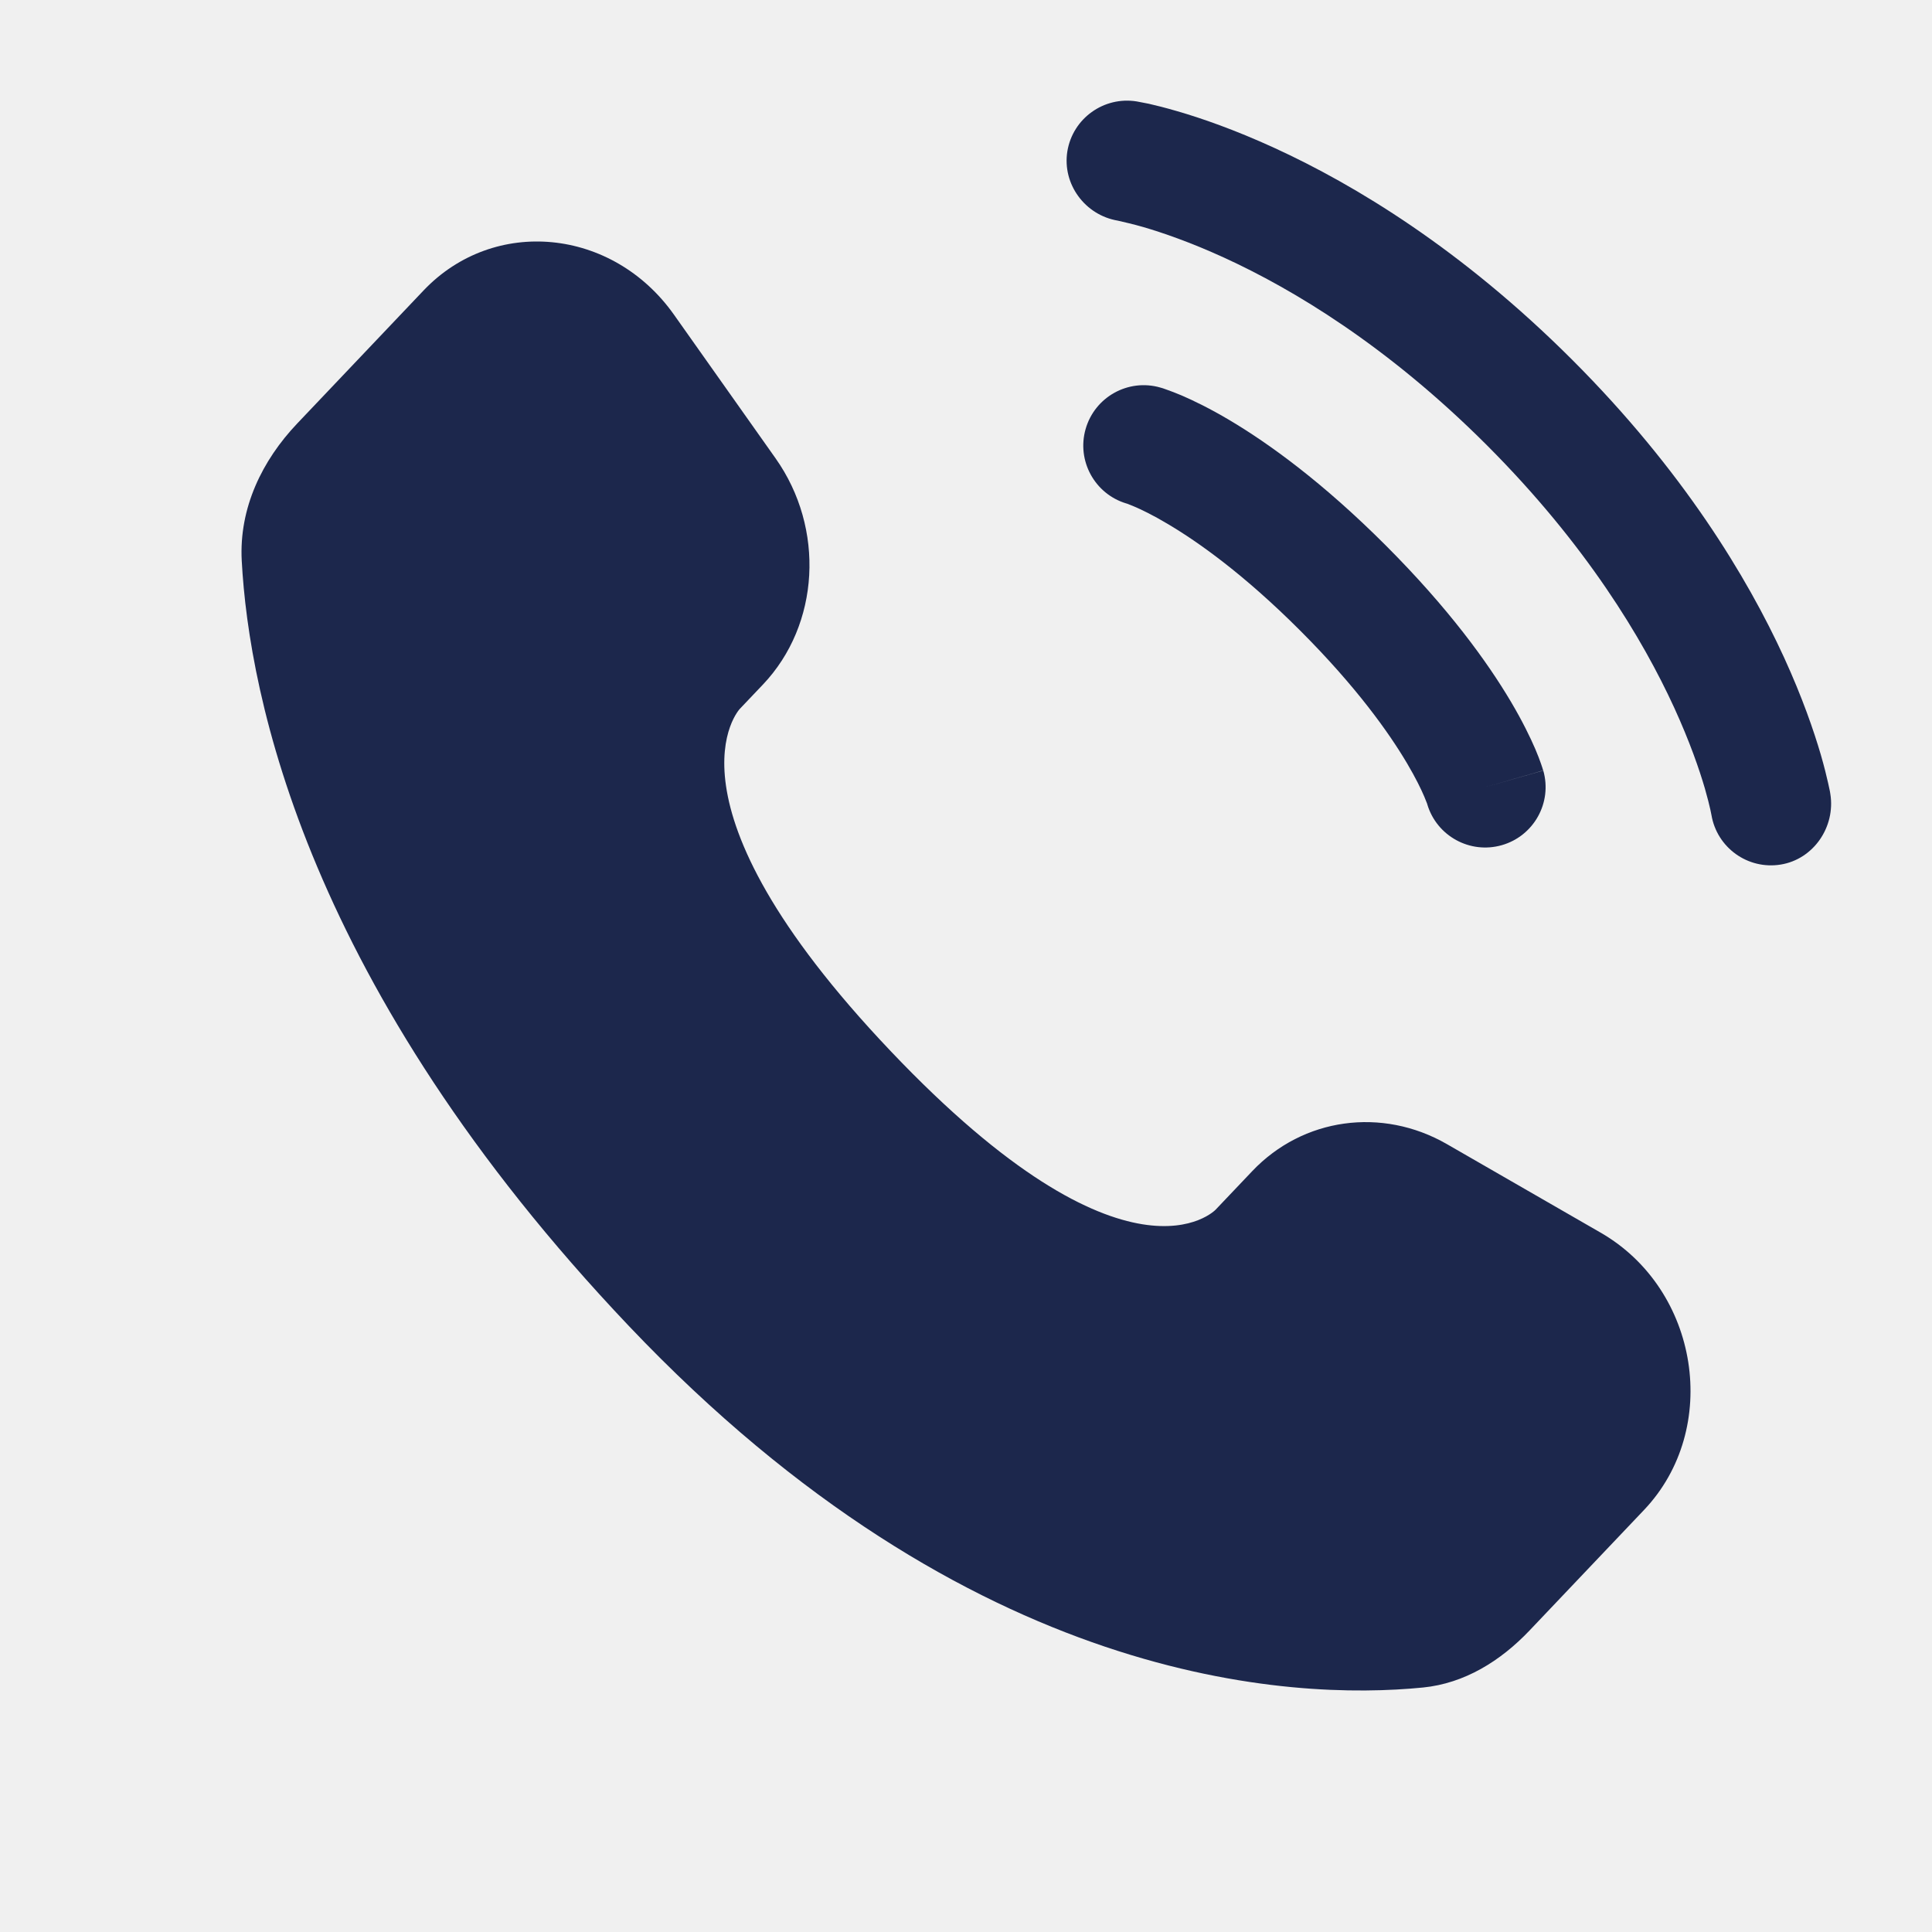
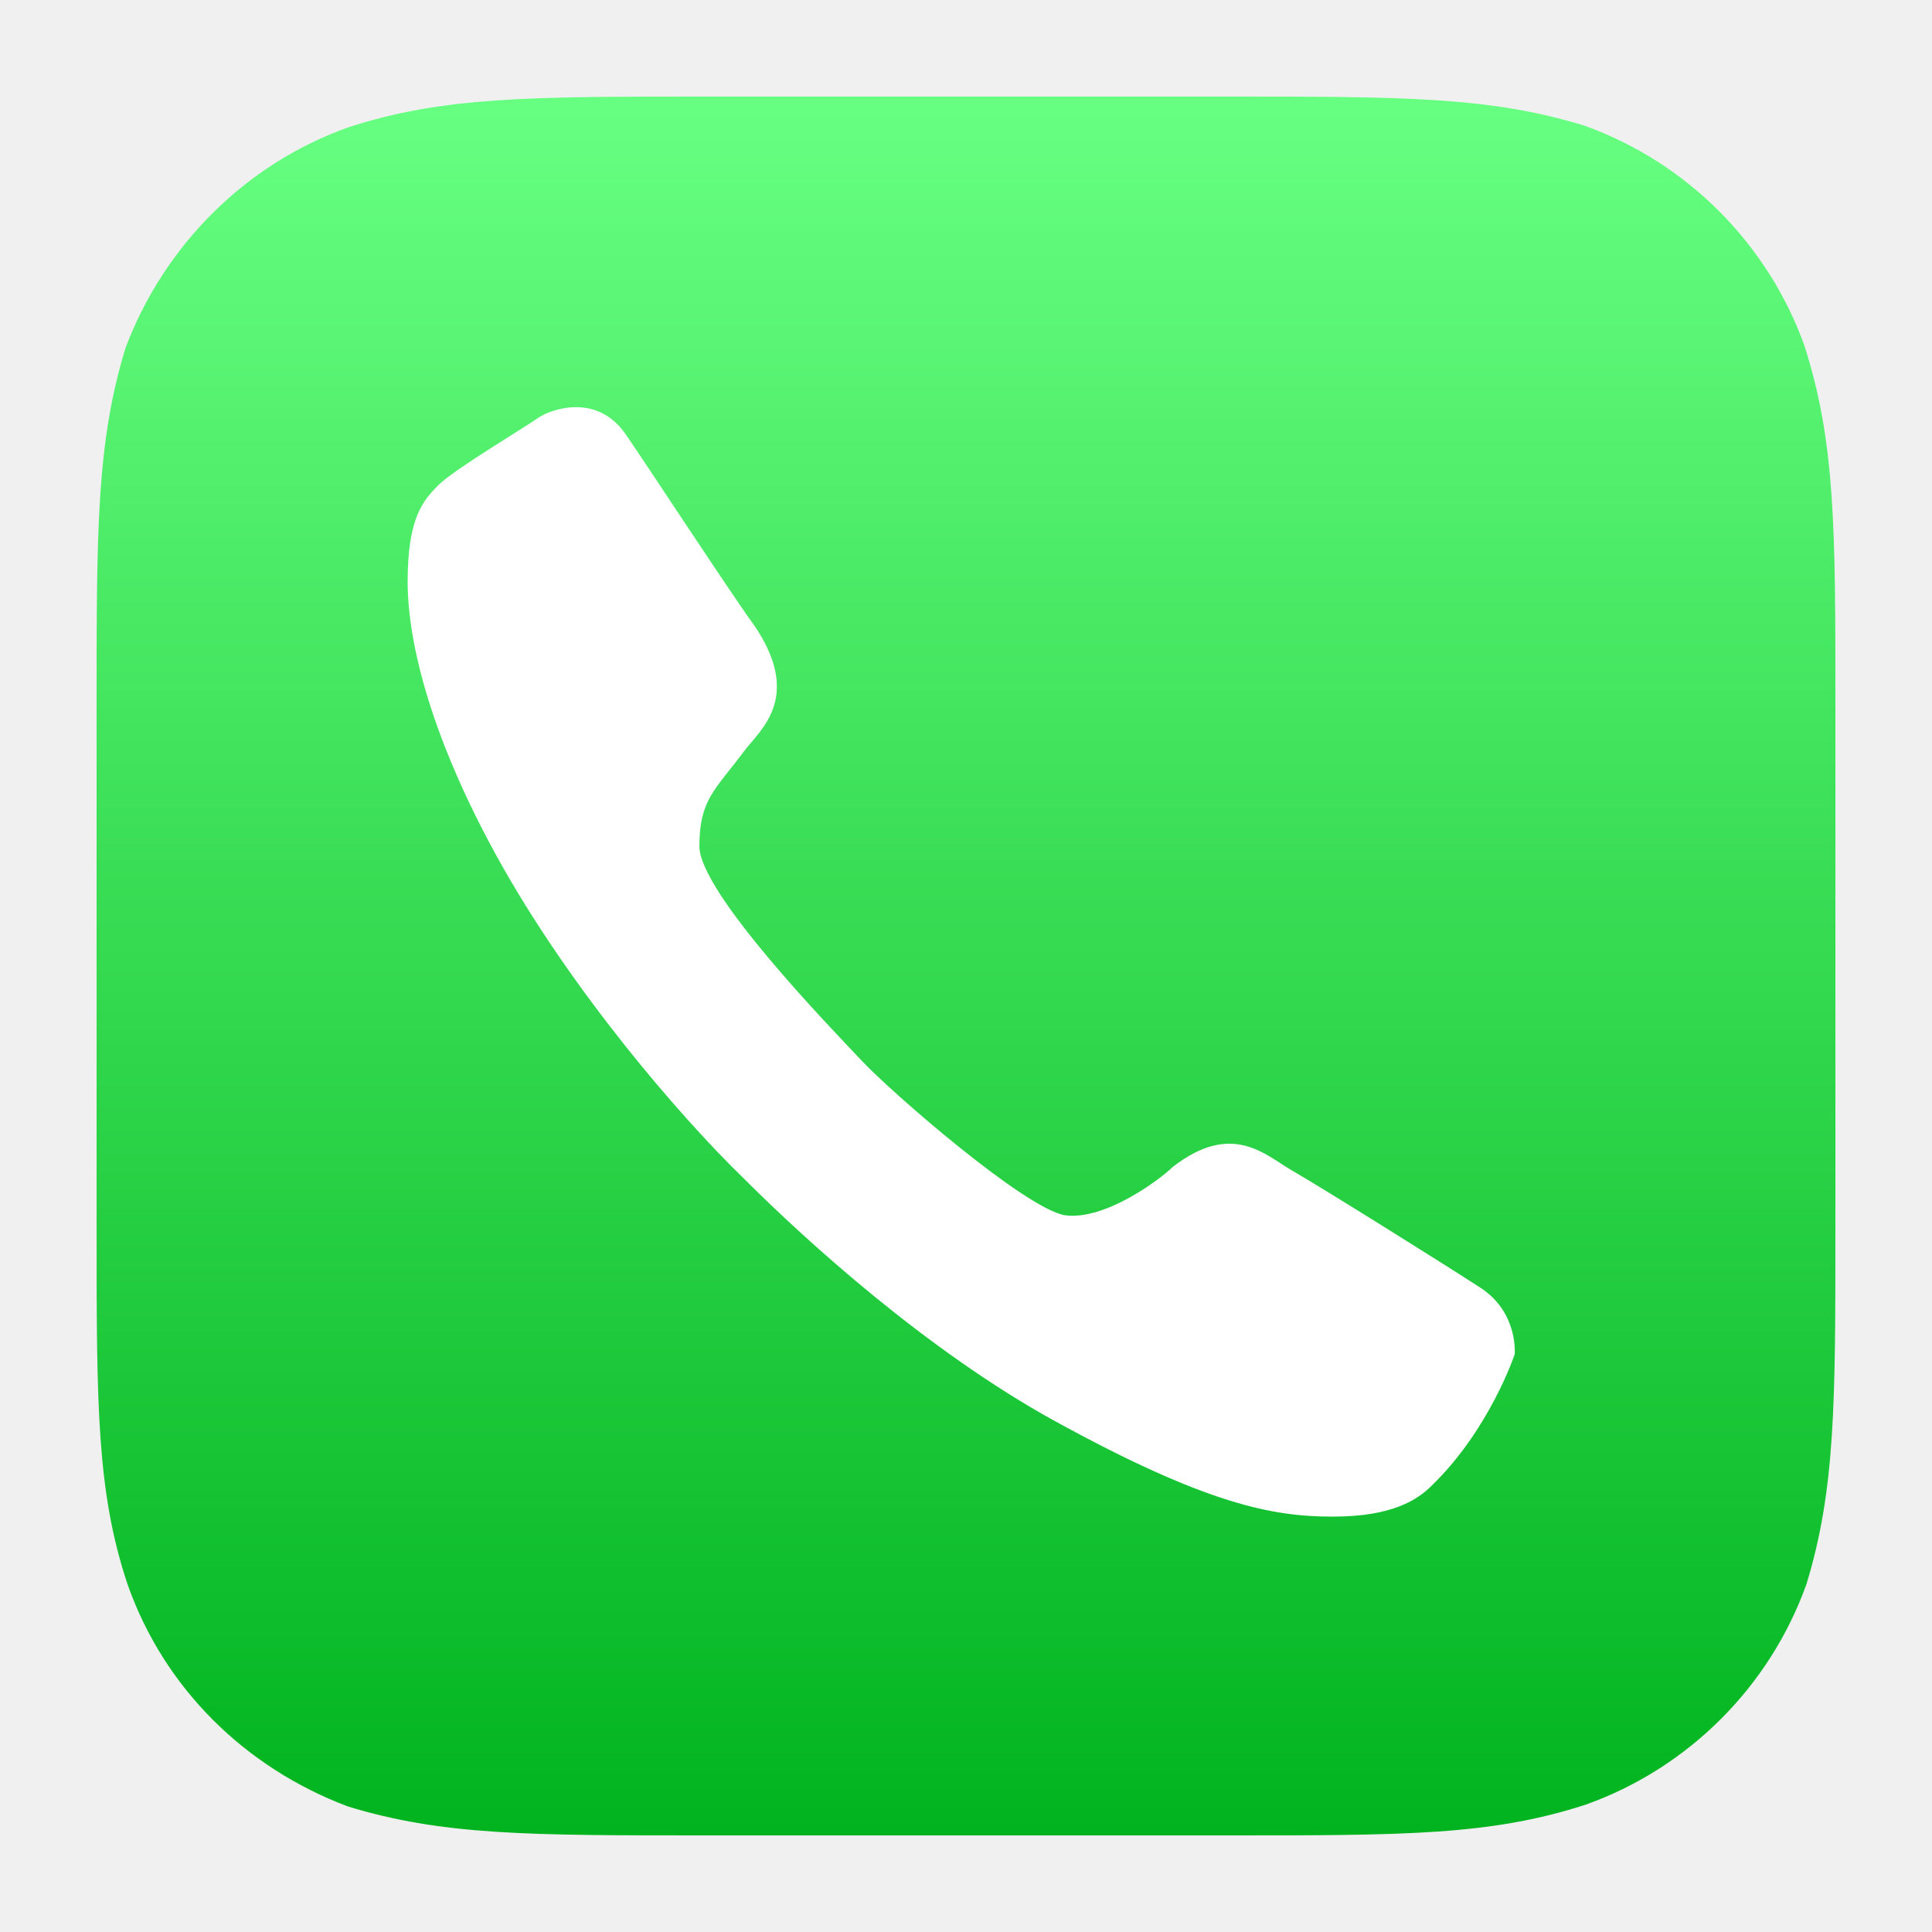
- <svg xmlns="http://www.w3.org/2000/svg" width="800px" height="800px" viewBox="0 0 24 24" fill="none">
-   <path d="M15.556 14.548L15.101 15.027C15.101 15.027 14.018 16.167 11.063 13.056C8.108 9.945 9.191 8.805 9.191 8.805L9.478 8.503C10.184 7.759 10.251 6.565 9.634 5.693L8.373 3.91C7.61 2.83 6.136 2.688 5.261 3.609L3.692 5.261C3.258 5.718 2.968 6.309 3.003 6.966C3.093 8.645 3.811 12.259 7.815 16.475C12.062 20.946 16.047 21.124 17.676 20.963C18.192 20.912 18.64 20.634 19.001 20.254L20.422 18.758C21.381 17.749 21.11 16.018 19.883 15.312L17.973 14.212C17.167 13.749 16.186 13.885 15.556 14.548Z" fill="#1C274C" />
-   <path d="M13.259 1.88C13.326 1.471 13.712 1.194 14.121 1.26C14.146 1.265 14.228 1.28 14.271 1.289C14.356 1.308 14.475 1.338 14.623 1.381C14.92 1.467 15.335 1.61 15.832 1.838C16.829 2.295 18.154 3.094 19.53 4.469C20.906 5.845 21.705 7.171 22.162 8.167C22.39 8.665 22.532 9.079 22.619 9.376C22.662 9.525 22.691 9.644 22.71 9.729C22.72 9.772 22.727 9.806 22.732 9.831L22.737 9.862C22.803 10.271 22.529 10.674 22.12 10.74C21.712 10.806 21.328 10.53 21.26 10.123C21.258 10.112 21.252 10.083 21.246 10.055C21.234 10 21.212 9.912 21.179 9.796C21.111 9.563 20.993 9.218 20.798 8.792C20.408 7.942 19.707 6.768 18.47 5.53C17.232 4.292 16.058 3.591 15.207 3.201C14.781 3.006 14.436 2.889 14.204 2.821C14.088 2.787 13.942 2.754 13.886 2.741C13.479 2.673 13.194 2.288 13.259 1.88Z" fill="#1C274C" />
-   <path fill-rule="evenodd" clip-rule="evenodd" d="M13.486 5.329C13.6 4.931 14.015 4.7 14.413 4.814L14.207 5.535C14.413 4.814 14.413 4.814 14.413 4.814L14.414 4.815L14.416 4.815L14.419 4.816L14.427 4.818L14.447 4.824C14.462 4.829 14.481 4.836 14.503 4.844C14.548 4.86 14.607 4.882 14.68 4.913C14.826 4.976 15.025 5.072 15.27 5.217C15.759 5.507 16.427 5.988 17.212 6.773C17.997 7.558 18.478 8.226 18.768 8.715C18.913 8.96 19.009 9.159 19.072 9.305C19.103 9.377 19.125 9.437 19.141 9.482C19.149 9.504 19.155 9.523 19.16 9.538L19.166 9.558L19.169 9.566L19.17 9.569L19.17 9.57C19.17 9.57 19.171 9.572 18.45 9.778L19.171 9.572C19.285 9.97 19.054 10.385 18.656 10.499C18.261 10.612 17.849 10.386 17.731 9.994L17.728 9.983C17.722 9.968 17.711 9.939 17.693 9.896C17.656 9.809 17.589 9.668 17.477 9.479C17.254 9.103 16.851 8.533 16.151 7.833C15.451 7.133 14.882 6.731 14.505 6.508C14.317 6.396 14.176 6.329 14.089 6.292C14.046 6.274 14.017 6.263 14.002 6.257L13.991 6.254C13.599 6.136 13.373 5.724 13.486 5.329Z" fill="#1C274C" />
+ <svg xmlns="http://www.w3.org/2000/svg" id="Layer_1" style="enable-background:new 0 0 100 100;" version="1.1" viewBox="0 0 100 100" xml:space="preserve">
+   <style type="text/css">
+ 	.st0{fill:url(#Background_13_);}
+ 	.st1{fill:url(#path-2_7_);}
+ 	.st2{filter:url(#Adobe_OpacityMaskFilter);}
+ 	.st3{fill:#FFFFFF;}
+ 	.st4{mask:url(#mask-3_1_);fill:#FFFFFF;}
+ 	.st5{fill:url(#SVGID_1_);}
+ 	.st6{fill:#1E1E1F;}
+ 	.st7{fill:url(#Oval_6_);}
+ 	.st8{stroke:#000000;stroke-width:0.3;}
+ 	.st9{fill:#2B2A2A;}
+ 	.st10{fill:#FF9500;}
+ 	.st11{fill:url(#Background_14_);}
+ 	.st12{fill:url(#path-2_8_);}
+ 	.st13{filter:url(#Adobe_OpacityMaskFilter_1_);}
+ 	.st14{mask:url(#mask-3_2_);}
+ 	.st15{fill:#FFFFFF;fill-opacity:0.7;}
+ 	.st16{fill:url(#Background_15_);}
+ 	.st17{fill:url(#Background_16_);}
+ 	.st18{fill:url(#Background_17_);}
+ 	.st19{filter:url(#Adobe_OpacityMaskFilter_2_);}
+ 	.st20{mask:url(#mask-2_6_);fill-opacity:0.29;}
+ 	.st21{filter:url(#Adobe_OpacityMaskFilter_3_);}
+ 	.st22{mask:url(#mask-2_5_);}
+ 	.st23{fill:url(#path-4_2_);}
+ 	.st24{filter:url(#Adobe_OpacityMaskFilter_4_);}
+ 	.st25{mask:url(#mask-2_4_);}
+ 	.st26{fill:#AAAAAA;}
+ 	.st27{fill:url(#Background_18_);}
+ 	.st28{fill:#141416;}
+ 	.st29{filter:url(#Adobe_OpacityMaskFilter_5_);}
+ 	.st30{mask:url(#mask-2_3_);fill:url(#Chart_1_);stroke:#FFFFFF;stroke-width:0.75;}
+ 	.st31{filter:url(#Adobe_OpacityMaskFilter_6_);}
+ 	.st32{mask:url(#mask-2_2_);}
+ 	.st33{fill:#01A6F1;}
+ 	.st34{filter:url(#Adobe_OpacityMaskFilter_7_);}
+ 	.st35{mask:url(#mask-2_1_);fill:#777778;}
+ 	.st36{fill:url(#Background_19_);}
+ 	.st37{fill:#2E2E30;}
+ 	.st38{fill:#7F7F7F;}
+ 	.st39{fill:#777777;}
+ 	.st40{fill:none;}
+ 	.st41{fill:url(#SVGID_2_);}
+ 	.st42{fill:url(#Oval_7_);}
+ 	.st43{filter:url(#Adobe_OpacityMaskFilter_8_);}
+ 	.st44{mask:url(#mask-3_3_);fill:#FF1414;}
+ 	.st45{filter:url(#Adobe_OpacityMaskFilter_9_);}
+ 	.st46{mask:url(#mask-2_8_);}
+ 	.st47{fill:#1BADF8;}
+ 	.st48{fill:#63DA38;}
+ 	.st49{filter:url(#Adobe_OpacityMaskFilter_10_);}
+ 	.st50{mask:url(#mask-2_7_);}
+ 	.st51{fill:#B7B7B7;}
+ 	.st52{filter:url(#Adobe_OpacityMaskFilter_11_);}
+ 	.st53{mask:url(#mask-2_24_);fill:url(#Red_1_);}
+ 	.st54{filter:url(#Adobe_OpacityMaskFilter_12_);}
+ 	.st55{mask:url(#mask-2_23_);fill:url(#Orange_1_);}
+ 	.st56{filter:url(#Adobe_OpacityMaskFilter_13_);}
+ 	.st57{mask:url(#mask-2_22_);fill:url(#Yellow_1_);}
+ 	.st58{filter:url(#Adobe_OpacityMaskFilter_14_);}
+ 	.st59{mask:url(#mask-2_21_);fill:url(#Green_1_);}
+ 	.st60{filter:url(#Adobe_OpacityMaskFilter_15_);}
+ 	.st61{mask:url(#mask-2_20_);fill:url(#Turquoise_1_);}
+ 	.st62{filter:url(#Adobe_OpacityMaskFilter_16_);}
+ 	.st63{mask:url(#mask-2_19_);fill:url(#Blue_1_);}
+ 	.st64{filter:url(#Adobe_OpacityMaskFilter_17_);}
+ 	.st65{mask:url(#mask-2_18_);fill:url(#Purple_1_);}
+ 	.st66{filter:url(#Adobe_OpacityMaskFilter_18_);}
+ 	.st67{mask:url(#mask-2_17_);fill:url(#Pink_1_);}
+ 	.st68{fill:url(#Background_20_);}
+ 	.st69{fill:#353535;}
+ 	.st70{fill:url(#SVGID_3_);}
+ </style>
+   <g id="Symbols_11_">
+     <g id="Graphics-_x2F_-App-Icons-_x2F_-Phone">
+       <g id="Phone-Icon">
+         <linearGradient gradientTransform="matrix(60 0 0 -60 -17169 37581)" gradientUnits="userSpaceOnUse" id="Background_13_" x1="286.984" x2="286.984" y1="626.266" y2="624.767">
+           <stop offset="0" style="stop-color:#67FF81" />
+           <stop offset="1" style="stop-color:#01B41F" />
+         </linearGradient>
+         <path class="st0" d="M63.6,5c9,0,13.5,0,18.4,1.5c5.3,1.9,9.5,6.1,11.4,11.4C95,22.9,95,27.4,95,36.4v27.2     c0,9,0,13.5-1.5,18.4c-1.9,5.3-6.1,9.5-11.4,11.4C77.2,95,72.7,95,63.6,95H36.4c-9,0-13.5,0-18.4-1.5C12.7,91.5,8.5,87.4,6.6,82     C5,77.2,5,72.7,5,63.6V36.4c0-9,0-13.5,1.5-18.4C8.5,12.7,12.7,8.5,18,6.6C22.9,5,27.4,5,36.4,5H63.6z" id="Background_11_" />
+         <path class="st3" d="M25.7,44.3c-3.3-6-4.6-10.9-4.6-14.2s0.8-4.2,1.6-5c0.8-0.8,4.5-3,5.2-3.5c0.6-0.4,3-1.3,4.5,0.9     s4.3,6.5,6.3,9.4c3.1,4.1,0.6,5.9-0.2,7c-1.5,2-2.3,2.5-2.3,4.9c0,2.4,6.8,9.4,8.4,11.1c1.6,1.7,8.4,7.6,10.5,8     c2.1,0.3,5-1.9,5.6-2.5c3.1-2.4,4.8-0.6,6.2,0.2c1.4,0.8,7.8,4.8,9.8,6.1c1.9,1.3,1.7,3.4,1.7,3.4s-1.3,3.9-4.3,6.8     c-0.7,0.7-2,1.6-5.1,1.6c-3.1,0-6.5-0.6-14.5-5c-6.5-3.6-12.7-9.2-16-12.5C35.2,57.8,29.5,51.2,25.7,44.3z" />
+       </g>
+     </g>
+   </g>
</svg>
